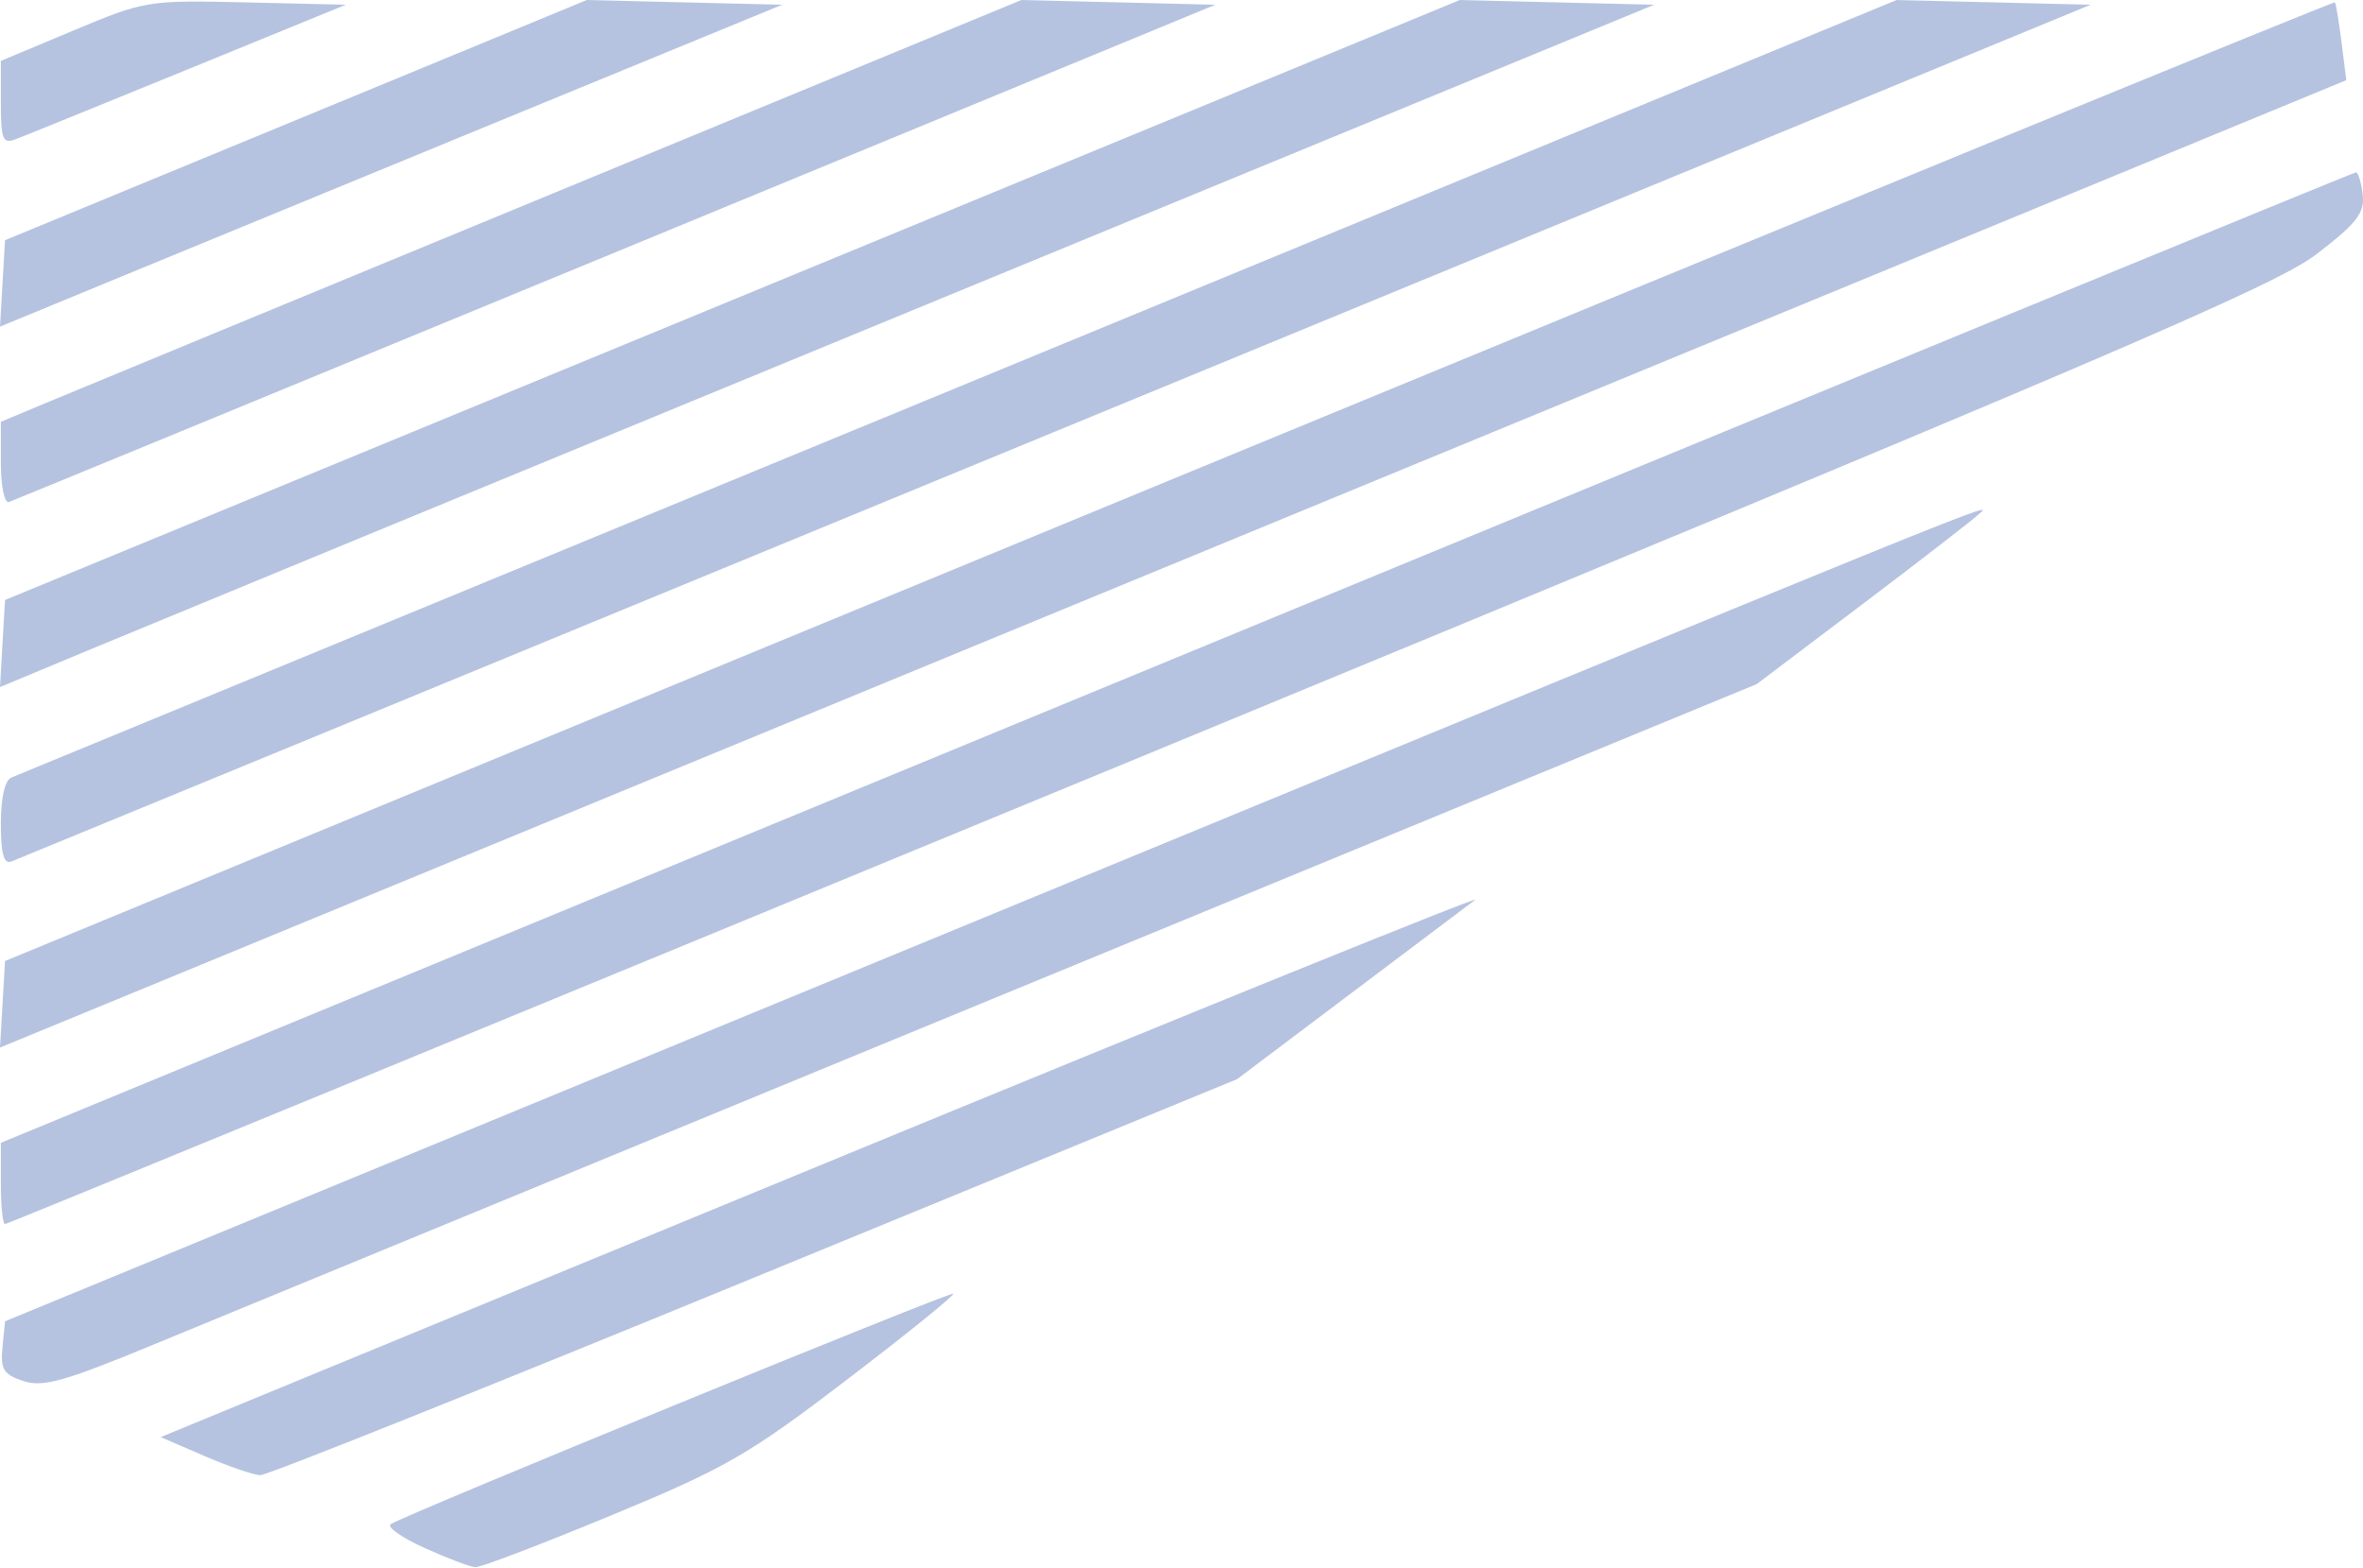
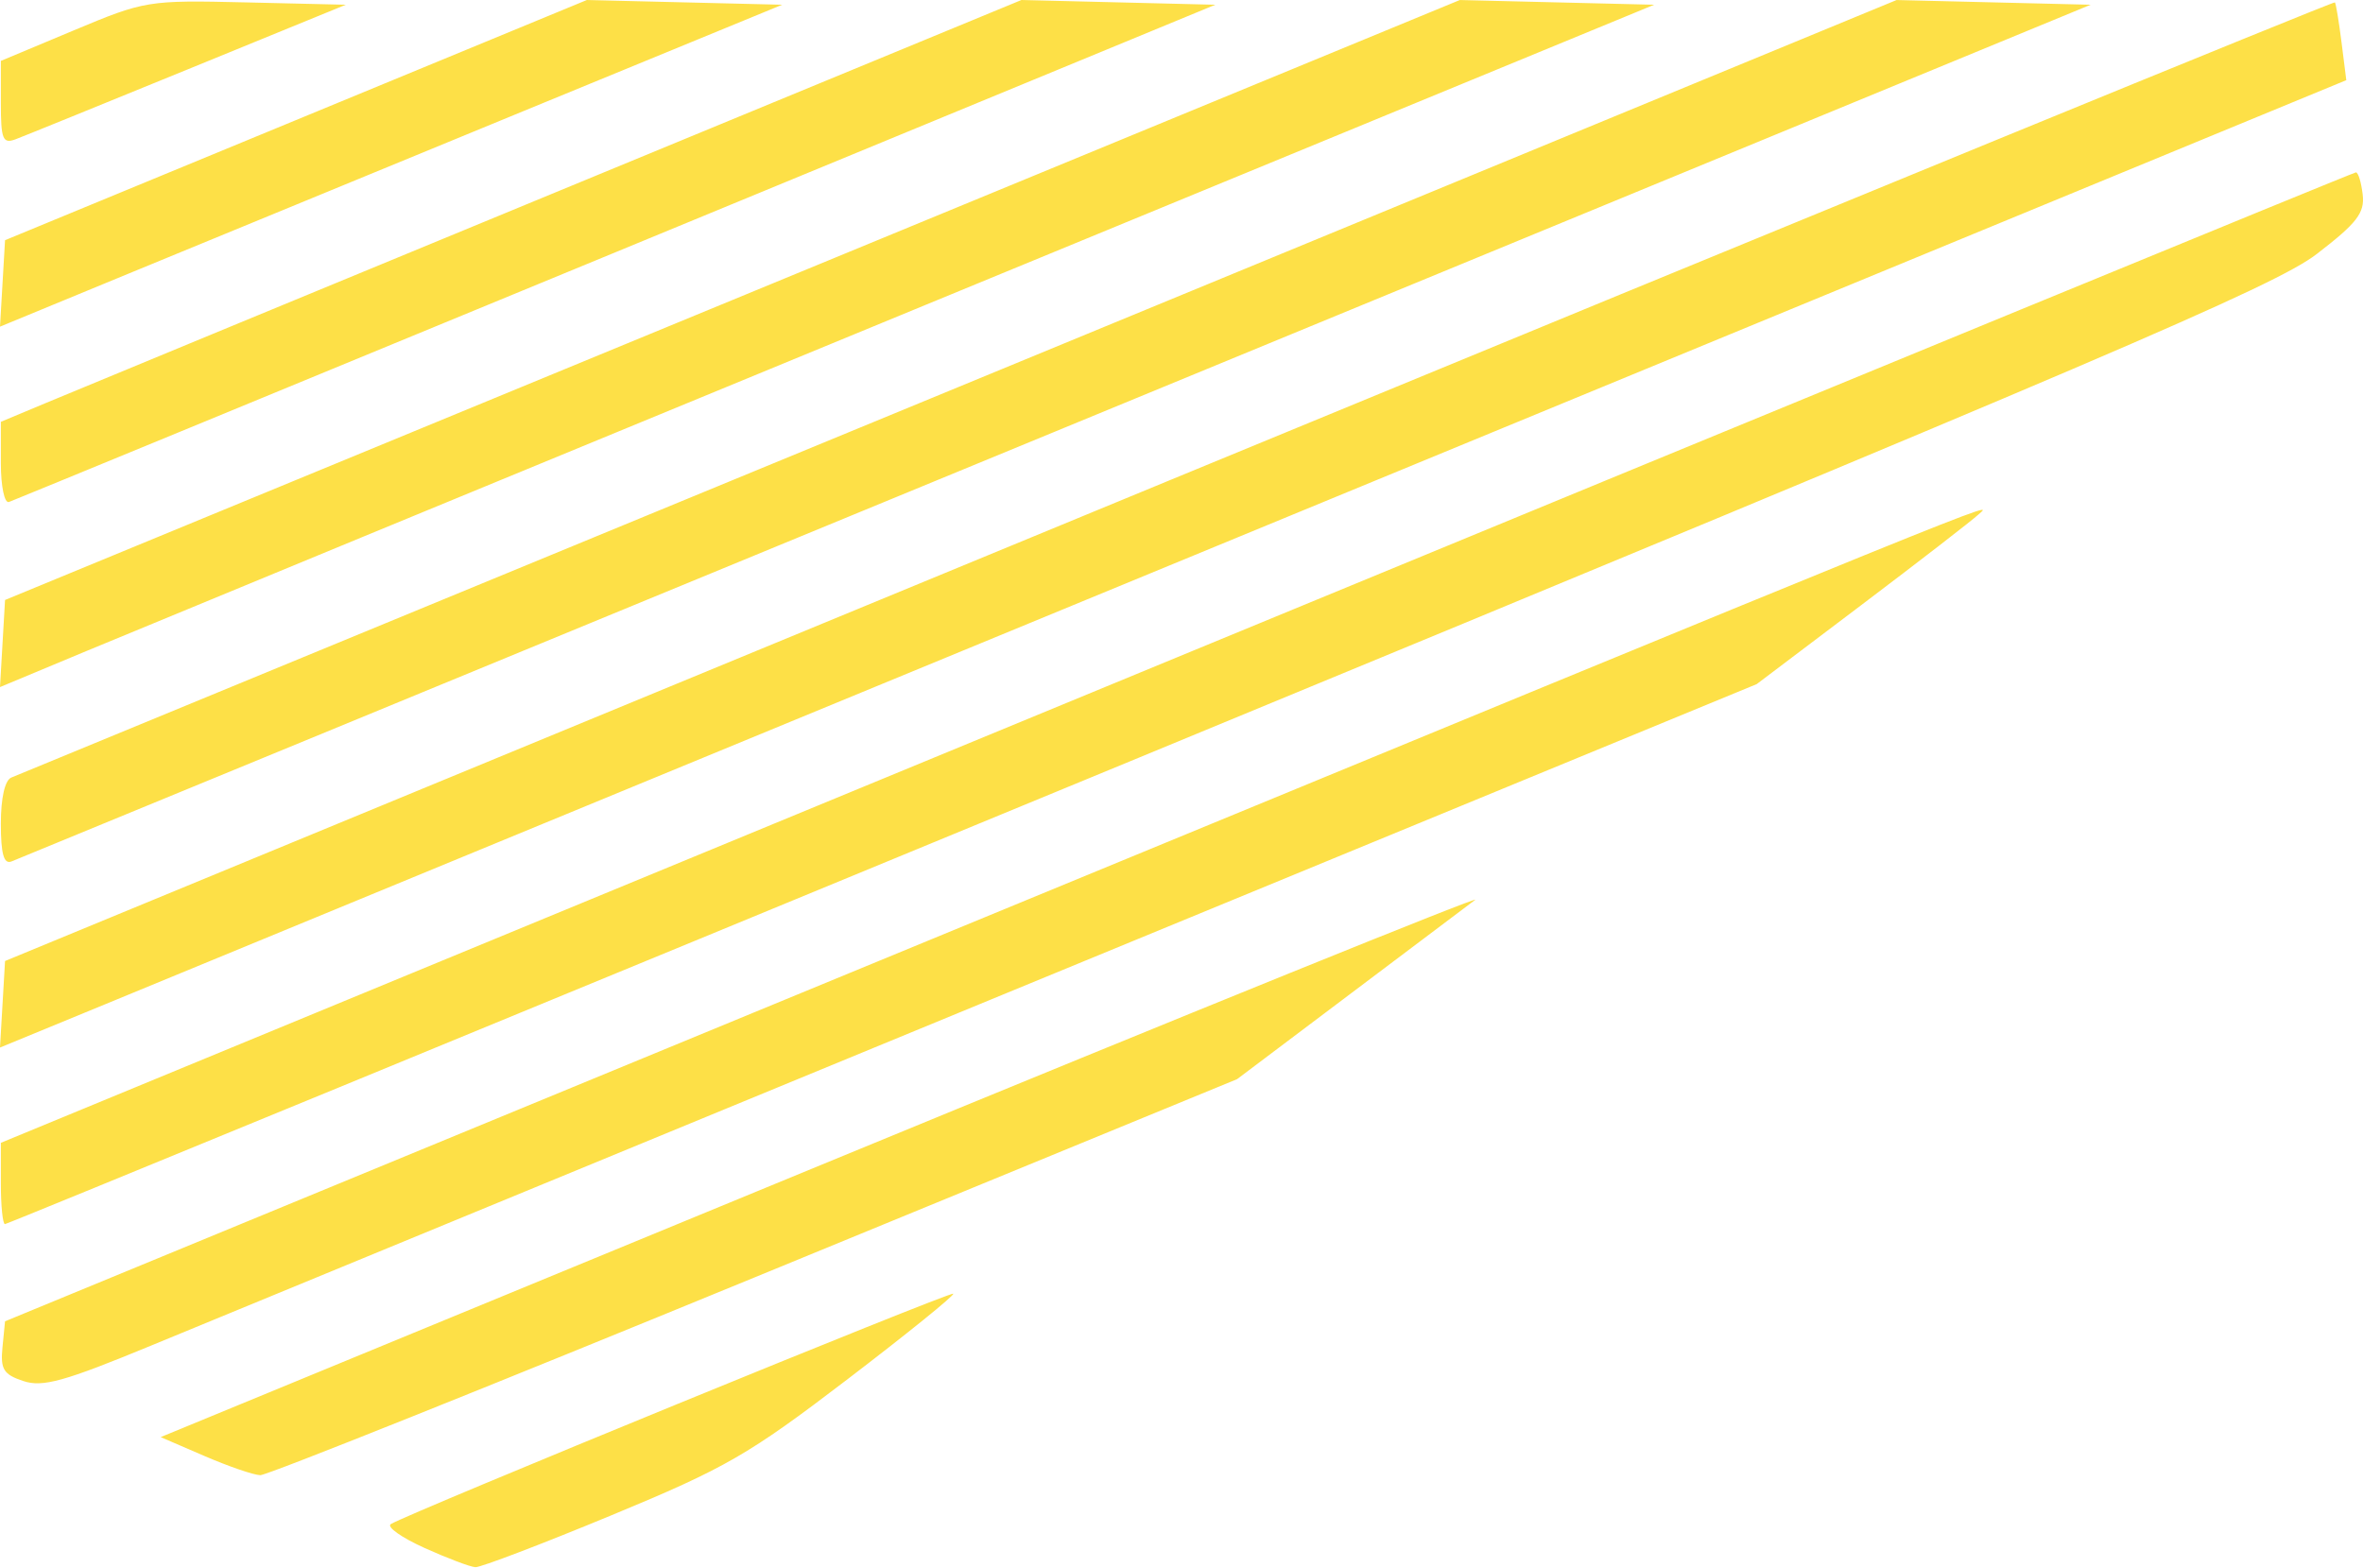
<svg xmlns="http://www.w3.org/2000/svg" version="1.1" id="svg2" width="281.947" height="187.004" viewBox="0 0 281.947 187.004">
  <defs id="defs6" />
  <g id="g8">
-     <path d="m 50.632,184.699 c -2.734,-1.234 -4.534,-2.512 -4,-2.841 2.085,-1.283 66.806,-27.791 67.11,-27.487 0.178,0.178 -5.531,4.795 -12.688,10.259 -11.754,8.975 -14.47,10.539 -28.11,16.185 -8.304,3.438 -15.603,6.222 -16.22,6.189 -0.617,-0.034 -3.359,-1.071 -6.093,-2.305 z M 24.386,173.733 19.171,171.481 98.386,138.831 c 43.569,-17.957 78.503,-32.113 77.632,-31.458 -0.871,0.655 -7.621,5.738 -15,11.295 l -13.416,10.103 -57.547,23.647 c -31.651,13.006 -58.201,23.629 -59,23.607 -0.799,-0.022 -3.8,-1.054 -6.669,-2.292 z M 2.773,164.789 c -2.356,-0.785 -2.736,-1.403 -2.477,-4.027 l 0.306,-3.099 102,-42.068 c 139.829,-57.669 135.178,-55.78 133.5,-54.234 -0.825,0.76 -7.125,5.632 -14,10.827 l -12.5,9.445 -89.5,36.865 C 70.877,138.775 24.967,157.694 18.079,160.54 7.656,164.848 5.089,165.561 2.773,164.789 Z M 0.102,141.215 v -4.85 l 140.25,-57.896 c 77.138,-31.843 140.475,-57.898 140.75,-57.9 0.275,0 0.638,1.187 0.807,2.644 0.255,2.201 -0.673,3.401 -5.5,7.111 -4.952,3.807 -25.638,12.651 -140.566,60.102 -74.118,30.601 -134.98,55.639 -135.25,55.639 -0.27,0 -0.491,-2.183 -0.491,-4.85 z m 0.199,-21.381 0.301,-5.163 138.885,-57.334 C 215.874,25.803 278.473,0.129 278.596,0.284 c 0.123,0.155 0.479,2.307 0.791,4.782 l 0.567,4.5 -126.092,52 C 84.512,90.165 21.523,116.138 13.886,119.281 L 0,124.997 Z M 0.102,98.279 c 0,-3.068 0.483,-5.192 1.25,-5.498 0.688,-0.274 51.581,-21.261 113.096,-46.638 L 226.293,0.004 237.872,0.284 249.45,0.565 126.03,51.441 C 58.149,79.423 2.046,102.534 1.356,102.798 0.454,103.144 0.102,101.877 0.102,98.279 Z M 0.301,76.788 0.602,71.591 87.392,35.797 174.181,0.003 185.777,0.284 197.374,0.565 108.988,36.979 C 60.376,57.006 15.967,75.325 10.301,77.688 L 4.5e-4,81.984 Z M 0.102,55.282 v -4.95 l 5.25,-2.196 C 8.24,46.928 35.639,35.603 66.239,22.97 L 121.875,0 l 11.566,0.283 11.566,0.283 -71.488,29.5 C 34.2,46.29 1.597,59.715 1.066,59.899 0.532,60.083 0.102,58.023 0.102,55.282 Z M 0.301,33.819 0.602,28.661 35.311,14.331 70.02,0.001 81.676,0.283 93.331,0.565 62.467,13.253 C 45.491,20.231 24.492,28.874 15.801,32.459 L 7.2e-4,38.977 Z M 0.102,12.272 V 7.266 L 8.772,3.636 c 8.53,-3.571 8.863,-3.625 20.579,-3.35 l 11.909,0.279 -18.829,7.699 c -10.356,4.234 -19.616,7.995 -20.579,8.357 -1.521,0.572 -1.75,0 -1.75,-4.349 z" style="fill:#b5c3e0" id="path3150-3" />
+     <path d="m 50.632,184.699 c -2.734,-1.234 -4.534,-2.512 -4,-2.841 2.085,-1.283 66.806,-27.791 67.11,-27.487 0.178,0.178 -5.531,4.795 -12.688,10.259 -11.754,8.975 -14.47,10.539 -28.11,16.185 -8.304,3.438 -15.603,6.222 -16.22,6.189 -0.617,-0.034 -3.359,-1.071 -6.093,-2.305 z M 24.386,173.733 19.171,171.481 98.386,138.831 c 43.569,-17.957 78.503,-32.113 77.632,-31.458 -0.871,0.655 -7.621,5.738 -15,11.295 l -13.416,10.103 -57.547,23.647 c -31.651,13.006 -58.201,23.629 -59,23.607 -0.799,-0.022 -3.8,-1.054 -6.669,-2.292 z M 2.773,164.789 c -2.356,-0.785 -2.736,-1.403 -2.477,-4.027 l 0.306,-3.099 102,-42.068 c 139.829,-57.669 135.178,-55.78 133.5,-54.234 -0.825,0.76 -7.125,5.632 -14,10.827 l -12.5,9.445 -89.5,36.865 C 70.877,138.775 24.967,157.694 18.079,160.54 7.656,164.848 5.089,165.561 2.773,164.789 Z M 0.102,141.215 v -4.85 l 140.25,-57.896 c 77.138,-31.843 140.475,-57.898 140.75,-57.9 0.275,0 0.638,1.187 0.807,2.644 0.255,2.201 -0.673,3.401 -5.5,7.111 -4.952,3.807 -25.638,12.651 -140.566,60.102 -74.118,30.601 -134.98,55.639 -135.25,55.639 -0.27,0 -0.491,-2.183 -0.491,-4.85 z m 0.199,-21.381 0.301,-5.163 138.885,-57.334 C 215.874,25.803 278.473,0.129 278.596,0.284 c 0.123,0.155 0.479,2.307 0.791,4.782 l 0.567,4.5 -126.092,52 C 84.512,90.165 21.523,116.138 13.886,119.281 L 0,124.997 Z M 0.102,98.279 c 0,-3.068 0.483,-5.192 1.25,-5.498 0.688,-0.274 51.581,-21.261 113.096,-46.638 L 226.293,0.004 237.872,0.284 249.45,0.565 126.03,51.441 C 58.149,79.423 2.046,102.534 1.356,102.798 0.454,103.144 0.102,101.877 0.102,98.279 Z M 0.301,76.788 0.602,71.591 87.392,35.797 174.181,0.003 185.777,0.284 197.374,0.565 108.988,36.979 C 60.376,57.006 15.967,75.325 10.301,77.688 L 4.5e-4,81.984 Z M 0.102,55.282 v -4.95 l 5.25,-2.196 C 8.24,46.928 35.639,35.603 66.239,22.97 L 121.875,0 l 11.566,0.283 11.566,0.283 -71.488,29.5 C 34.2,46.29 1.597,59.715 1.066,59.899 0.532,60.083 0.102,58.023 0.102,55.282 Z M 0.301,33.819 0.602,28.661 35.311,14.331 70.02,0.001 81.676,0.283 93.331,0.565 62.467,13.253 C 45.491,20.231 24.492,28.874 15.801,32.459 L 7.2e-4,38.977 Z M 0.102,12.272 V 7.266 L 8.772,3.636 c 8.53,-3.571 8.863,-3.625 20.579,-3.35 l 11.909,0.279 -18.829,7.699 c -10.356,4.234 -19.616,7.995 -20.579,8.357 -1.521,0.572 -1.75,0 -1.75,-4.349 z" style="fill:#fde047" id="path3150-3" />
  </g>
  <g id="layer1" />
</svg>
